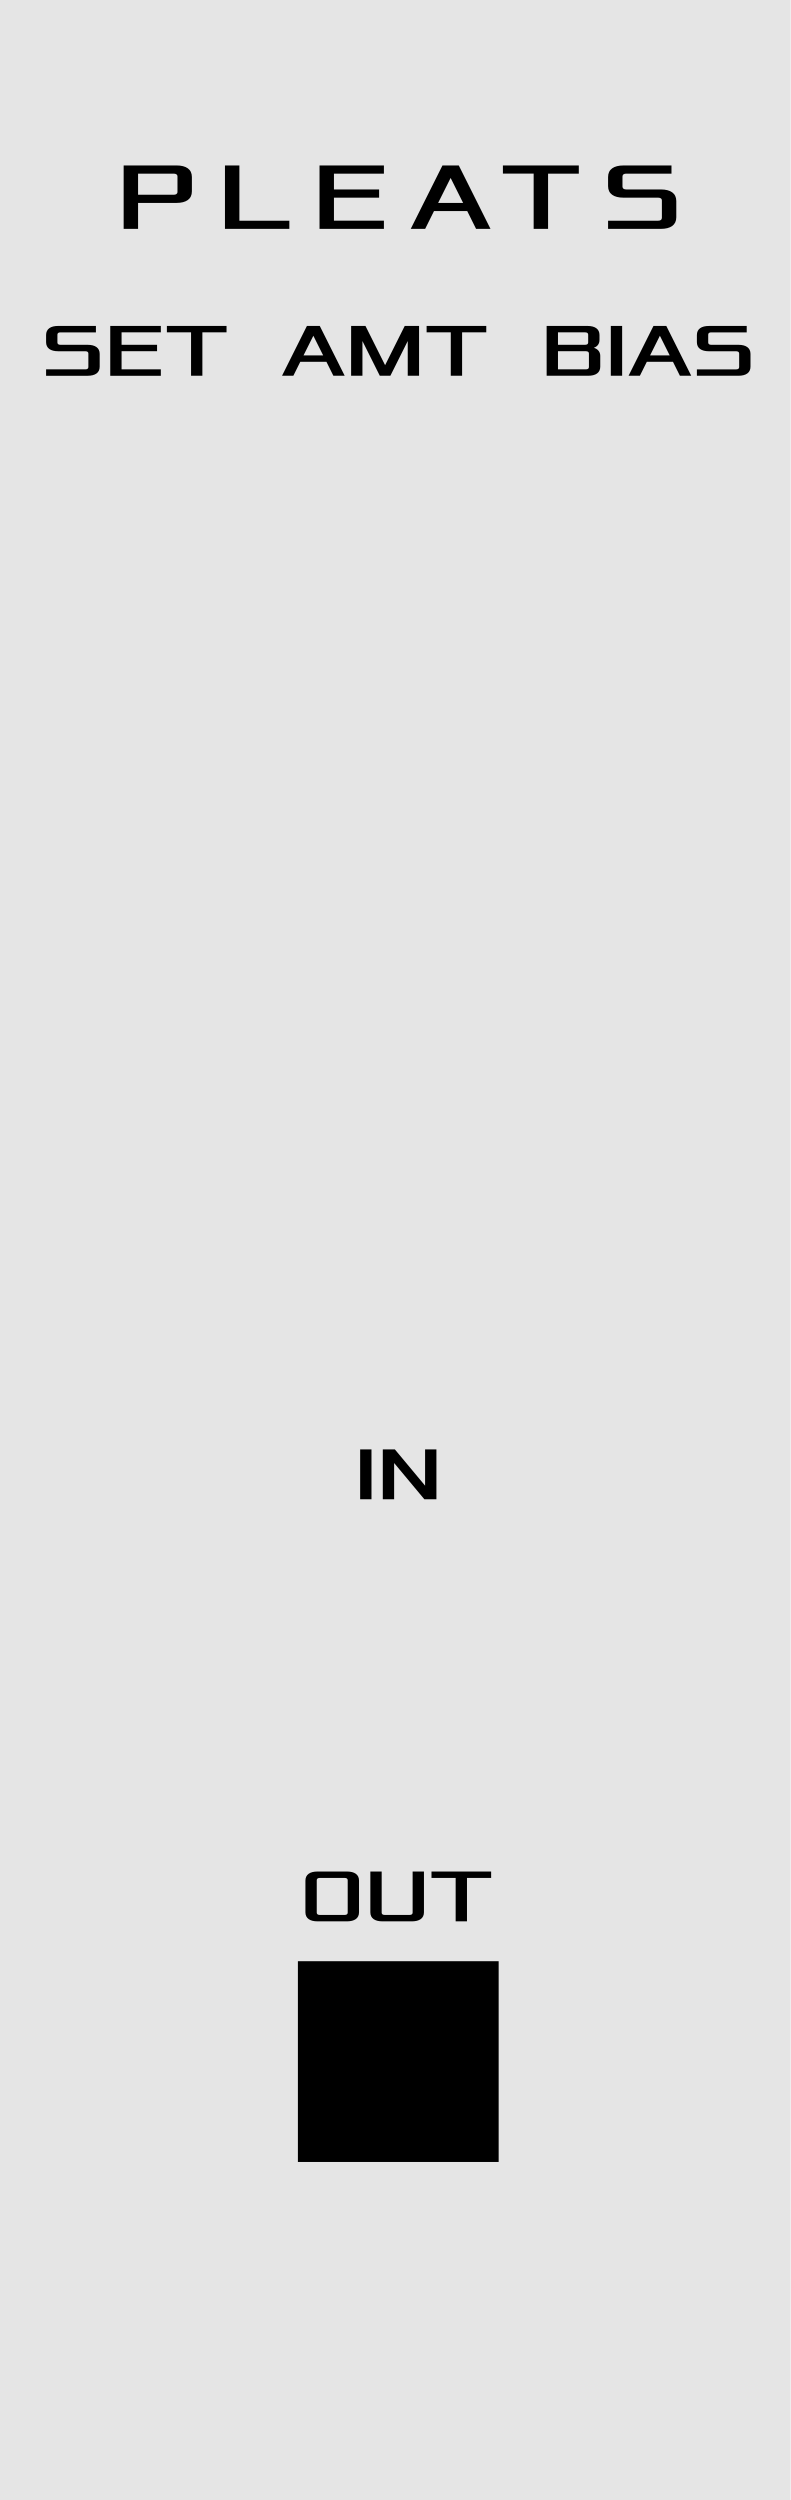
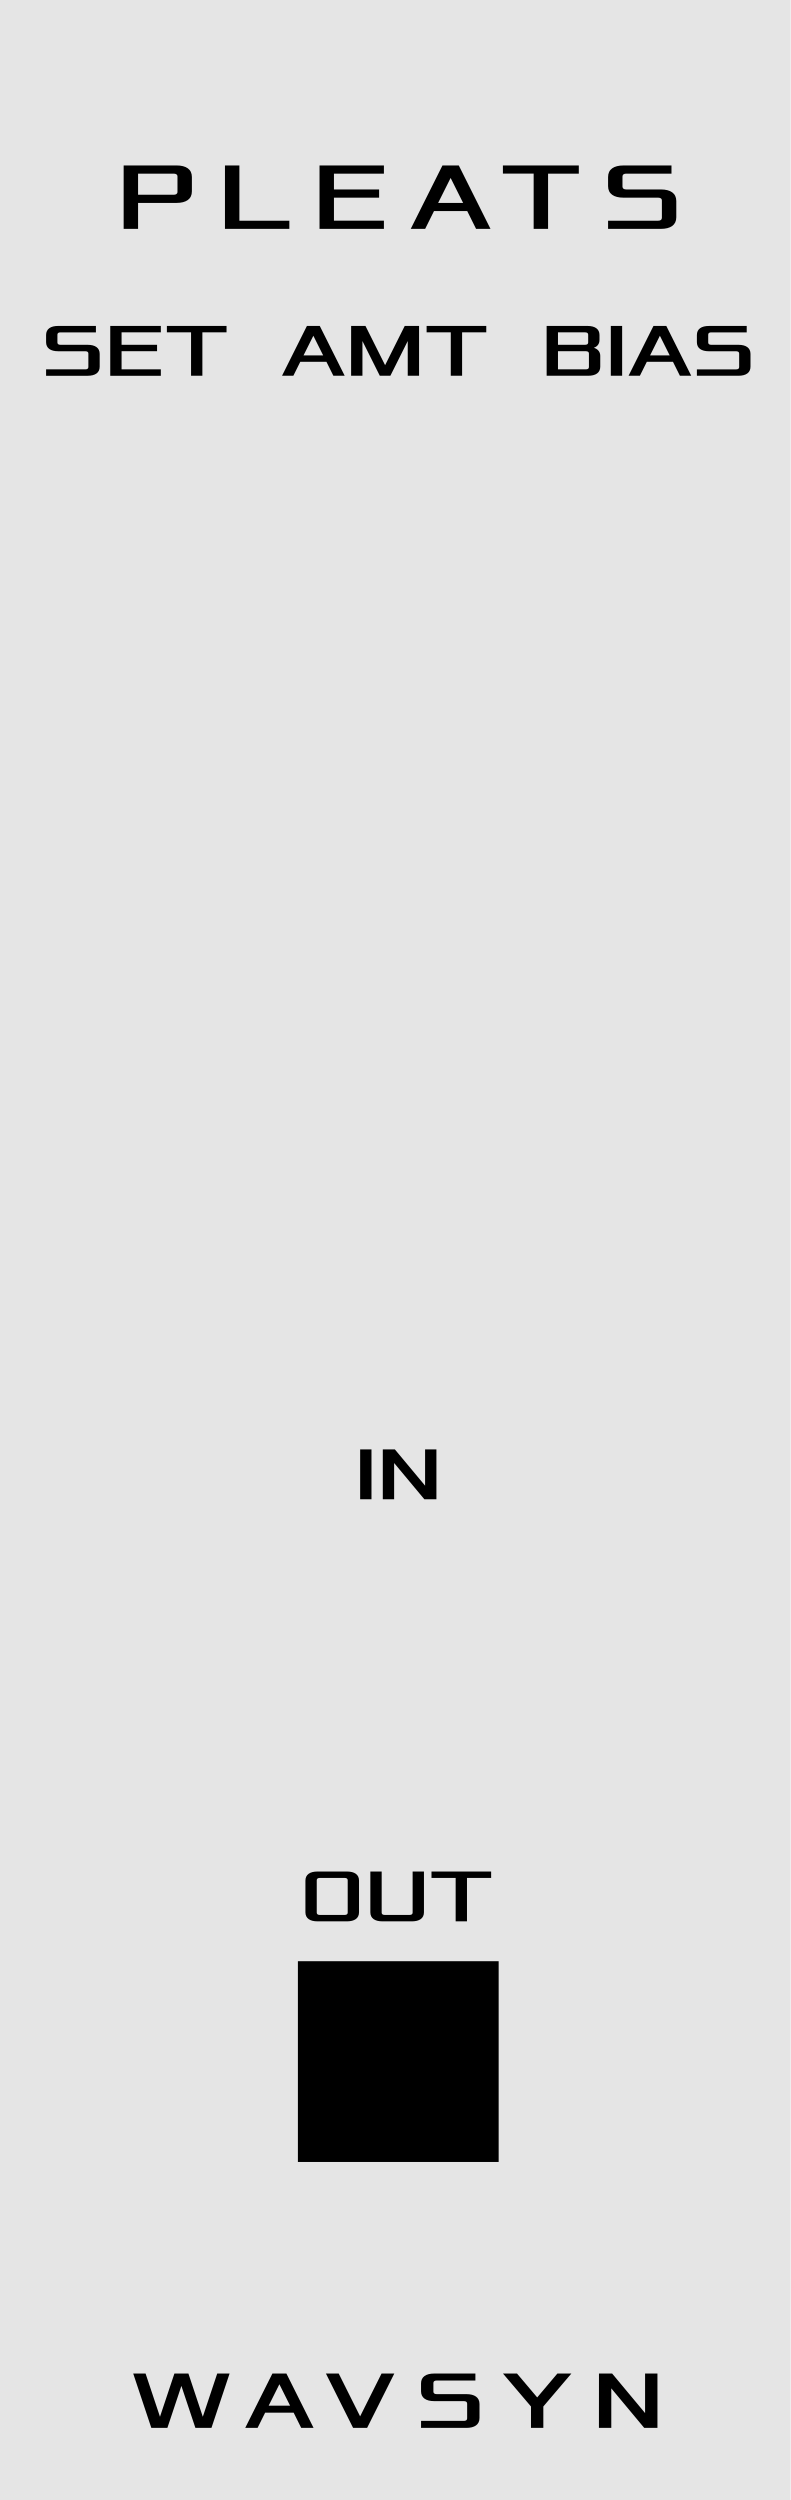
<svg xmlns="http://www.w3.org/2000/svg" width="40.64mm" height="128.5mm" viewBox="0 0 40.64 128.5" version="1.1" id="svg1">
  <defs id="defs1">
    <rect x="42" y="361" width="92" height="63" id="rect10" />
    <rect x="57" y="271" width="99" height="71" id="rect9" />
    <rect x="9" y="61" width="139" height="24" id="rect7" />
    <rect x="17.225" y="29.666" width="128.707" height="54.408" id="rect5" />
    <rect x="25.838" y="44.977" width="100.481" height="34.451" id="rect4" />
  </defs>
  <g id="layer3">
    <rect style="fill:#e5e5e5;fill-opacity:1;fill-rule:evenodd;stroke-width:0.265" id="rect2" width="40.64" height="128.5" x="0" y="8.437695e-15" />
    <rect style="display:inline;fill:#000000;stroke-width:0.265" id="rect1" width="10.319" height="10.319" x="15.312" y="100.806" />
  </g>
  <g id="layer1">
    <path style="font-size:18.667px;line-height:35.714px;font-family:Xolonium;-inkscape-font-specification:'Xolonium, Normal';letter-spacing:4px;white-space:pre;shape-padding:3;stroke-width:0.265" d="m 6.356,11.764 h 0.741 v -1.334 h 1.976 c 0.494,0 0.79,-0.198 0.79,-0.593 V 9.097 c 0,-0.395 -0.296,-0.593 -0.79,-0.593 H 6.356 Z m 0.741,-1.753 V 8.925 h 1.827 c 0.123,0 0.198,0.049 0.198,0.148 v 0.79 c 0,0.099 -0.074,0.148 -0.198,0.148 z m 4.466,1.753 h 3.309 V 11.345 H 12.304 V 8.505 H 11.563 Z m 4.861,0 h 3.309 v -0.42 h -2.568 v -1.185 h 2.321 V 9.74 H 17.165 V 8.925 h 2.568 V 8.505 h -3.309 z m 4.688,0 h 0.741 l 0.454,-0.914 h 1.709 l 0.454,0.914 h 0.741 L 23.582,8.505 h -0.84 z m 1.408,-1.334 0.642,-1.284 0.642,1.284 z m 3.33,-1.506 h 1.58 v 2.84 h 0.741 V 8.925 h 1.58 V 8.505 h -3.902 z m 5.405,2.84 h 2.716 c 0.494,0 0.79,-0.198 0.79,-0.593 v -0.84 c 0,-0.395 -0.296,-0.593 -0.79,-0.593 h -1.778 c -0.123,0 -0.198,-0.049 -0.198,-0.148 V 9.073 c 0,-0.099 0.074,-0.148 0.198,-0.148 h 2.321 V 8.505 h -2.469 c -0.494,0 -0.79,0.198 -0.79,0.593 v 0.469 c 0,0.395 0.296,0.593 0.79,0.593 h 1.778 c 0.123,0 0.198,0.049 0.198,0.148 v 0.889 c 0,0.099 -0.074,0.148 -0.198,0.148 h -2.568 z" id="text5" aria-label="PLEATS" />
    <path d="m 2.369,19.315 h 2.134 c 0.388,0 0.621,-0.155 0.621,-0.466 V 18.189 c 0,-0.31 -0.233,-0.466 -0.621,-0.466 H 3.106 c -0.097,0 -0.155,-0.039 -0.155,-0.116 v -0.407 c 0,-0.078 0.058,-0.116 0.155,-0.116 H 4.93 V 16.753 H 2.99 c -0.388,0 -0.621,0.155 -0.621,0.466 v 0.369 c 0,0.31 0.233,0.466 0.621,0.466 h 1.397 c 0.097,0 0.155,0.039 0.155,0.116 v 0.699 c 0,0.078 -0.058,0.116 -0.155,0.116 H 2.369 Z m 3.298,0 H 8.267 V 18.985 H 6.249 V 18.053 H 8.073 V 17.724 H 6.249 V 17.083 H 8.267 V 16.753 H 5.667 Z M 8.578,17.083 H 9.82 v 2.231 h 0.582 v -2.231 h 1.242 V 16.753 H 8.578 Z m 5.918,2.231 h 0.582 l 0.357,-0.718 h 1.343 l 0.357,0.718 h 0.582 l -1.281,-2.561 h -0.66 z m 1.106,-1.048 0.504,-1.009 0.504,1.009 z m 2.445,1.048 h 0.582 v -1.785 l 0.893,1.785 h 0.543 l 0.893,-1.785 v 1.785 h 0.582 v -2.561 h -0.737 l -1.009,2.018 -1.009,-2.018 h -0.737 z m 3.881,-2.231 h 1.242 v 2.231 h 0.582 v -2.231 h 1.242 v -0.33 h -3.066 z m 6.17,2.231 h 2.134 c 0.388,0 0.621,-0.155 0.621,-0.466 v -0.563 c 0,-0.233 -0.175,-0.369 -0.33,-0.407 0.155,-0.058 0.291,-0.175 0.291,-0.407 V 17.219 c 0,-0.31 -0.233,-0.466 -0.621,-0.466 h -2.096 z m 0.582,-0.33 v -0.931 h 1.436 c 0.097,0 0.155,0.039 0.155,0.116 v 0.699 c 0,0.078 -0.058,0.116 -0.155,0.116 z m 0,-1.261 v -0.64 h 1.397 c 0.097,0 0.155,0.039 0.155,0.116 v 0.407 c 0,0.078 -0.058,0.116 -0.155,0.116 z m 2.716,1.591 h 0.582 v -2.561 h -0.582 z m 0.912,0 h 0.582 l 0.357,-0.718 h 1.343 l 0.357,0.718 h 0.582 l -1.281,-2.561 h -0.66 z m 1.106,-1.048 0.504,-1.009 0.504,1.009 z m 2.406,1.048 h 2.134 c 0.388,0 0.621,-0.155 0.621,-0.466 V 18.189 c 0,-0.31 -0.233,-0.466 -0.621,-0.466 h -1.397 c -0.097,0 -0.155,-0.039 -0.155,-0.116 v -0.407 c 0,-0.078 0.058,-0.116 0.155,-0.116 h 1.824 v -0.33 h -1.94 c -0.388,0 -0.621,0.155 -0.621,0.466 v 0.369 c 0,0.31 0.233,0.466 0.621,0.466 h 1.397 c 0.097,0 0.155,0.039 0.155,0.116 v 0.699 c 0,0.078 -0.058,0.116 -0.155,0.116 h -2.018 z" id="text8" style="font-size:3.881px;line-height:9.449px;font-family:Xolonium;-inkscape-font-specification:'Xolonium, Normal';letter-spacing:0px;stroke-width:0.265" aria-label="SET  AMT  BIAS" />
    <path style="font-size:14.667px;line-height:35.714px;font-family:Xolonium;-inkscape-font-specification:'Xolonium, Normal';letter-spacing:0px;white-space:pre" d="m 43.1,381.497 c 0,1.173 0.88,1.76 2.347,1.76 h 5.72 c 1.467,0 2.347,-0.587 2.347,-1.76 v -6.16 c 0,-1.173 -0.88,-1.76 -2.347,-1.76 h -5.72 c -1.467,0 -2.347,0.587 -2.347,1.76 z m 2.2,0.073 v -6.307 c 0,-0.293 0.22,-0.44 0.587,-0.44 h 4.84 c 0.367,0 0.587,0.147 0.587,0.44 v 6.307 c 0,0.293 -0.22,0.44 -0.587,0.44 h -4.84 c -0.367,0 -0.587,-0.147 -0.587,-0.44 z m 10.413,-0.073 c 0,1.173 0.88,1.76 2.347,1.76 h 5.72 c 1.467,0 2.347,-0.587 2.347,-1.76 v -7.92 h -2.2 v 7.993 c 0,0.293 -0.22,0.44 -0.587,0.44 h -4.84 c -0.367,0 -0.587,-0.147 -0.587,-0.44 v -7.993 h -2.2 z m 11.88,-6.673 h 4.693 v 8.433 h 2.2 v -8.433 h 4.693 v -1.247 H 67.593 Z" id="text10" transform="matrix(0.2645833,0,0,0.2645833,4.295079,-2.645833)" aria-label="OUT" />
    <path style="font-size:14.667px;line-height:35.714px;font-family:Xolonium;-inkscape-font-specification:'Xolonium, Normal';letter-spacing:0px;white-space:pre" d="m 58.1,293.257 h 2.2 v -9.68 h -2.2 z m 4.4,0 h 2.2 v -7.04 l 5.867,7.04 h 2.347 v -9.68 h -2.2 v 7.04 l -5.867,-7.04 h -2.347 z" id="text9" transform="matrix(0.2645833,0,0,0.2645833,3.139742,-0.5291666)" aria-label="IN" />
+     <path d="m 45.868,122 0.931,2.794 h 0.825 l 0.72,-2.159 0.72,2.159 h 0.825 L 50.821,122 H 50.186 L 49.445,124.222 48.705,122 H 47.985 L 47.244,124.222 46.503,122 Z m 5.757,2.794 h 0.635 l 0.389,-0.783 h 1.465 l 0.389,0.783 h 0.635 L 53.742,122 h -0.72 z m 1.206,-1.143 0.55,-1.101 0.55,1.101 z m 2.942,-1.651 1.397,2.794 h 0.72 L 59.288,122 h -0.656 l -1.101,2.201 L 56.43,122 Z m 4.889,2.794 h 2.328 c 0.423,0 0.677,-0.169 0.677,-0.508 v -0.72 c 0,-0.339 -0.254,-0.508 -0.677,-0.508 h -1.524 c -0.106,0 -0.169,-0.042 -0.169,-0.127 v -0.445 c 0,-0.085 0.064,-0.127 0.169,-0.127 h 1.99 V 122 h -2.117 c -0.423,0 -0.677,0.169 -0.677,0.508 v 0.402 c 0,0.339 0.254,0.508 0.677,0.508 h 1.524 c 0.106,0 0.169,0.042 0.169,0.127 v 0.762 c 0,0.085 -0.064,0.127 -0.169,0.127 H 60.664 Z m 4.212,-2.794 1.439,1.693 v 1.101 h 0.635 v -1.101 L 68.389,122 H 67.67 L 66.633,123.228 65.595,122 Z m 4.932,2.794 h 0.635 v -2.032 l 1.693,2.032 H 72.813 V 122 h -0.635 v 2.032 L 70.485,122 h -0.677 z" id="logo" style="font-size:16px;line-height:30.61px;font-family:Xolonium;-inkscape-font-specification:'Xolonium, Normal';letter-spacing:4px;white-space:pre;shape-padding:7;display:inline;stroke-width:0.265" aria-label="WAVSYN" transform="translate(-39.02075)" />
  </g>
  <g id="layer2" style="display:none">
    <ellipse style="fill:#ff0000;fill-rule:evenodd;stroke-width:0.265" id="path8" cx="7.131" cy="27.347" rx="2.91" ry="2.778" />
    <ellipse style="fill:#ff0000;fill-rule:evenodd;stroke-width:0.265" id="path8-6" cx="20.736" cy="27.347" rx="2.91" ry="2.778" />
    <ellipse style="fill:#ff0000;fill-rule:evenodd;stroke-width:0.265" id="path8-2" cx="33.812" cy="27.347" rx="2.91" ry="2.778" />
    <ellipse style="fill:#00ff00;fill-opacity:1;fill-rule:evenodd;stroke-width:0.265" id="path8-60" cx="7.131" cy="40.236" rx="2.91" ry="2.778" />
    <ellipse style="fill:#00ff00;fill-opacity:1;fill-rule:evenodd;stroke-width:0.265" id="path8-60-6" cx="33.812" cy="40.236" rx="2.91" ry="2.778" />
    <ellipse style="fill:#00ff00;fill-opacity:1;fill-rule:evenodd;stroke-width:0.265" id="path8-2-6" cx="20.736" cy="40.236" rx="2.91" ry="2.778" />
    <ellipse style="fill:#00ff00;fill-opacity:1;fill-rule:evenodd;stroke-width:0.265" id="path8-60-0" cx="20.472" cy="83.363" rx="2.91" ry="2.778" />
    <ellipse style="fill:#0000ff;fill-opacity:1;fill-rule:evenodd;stroke-width:0.265" id="path8-60-66" cx="20.472" cy="105.588" rx="2.91" ry="2.778" />
  </g>
</svg>
